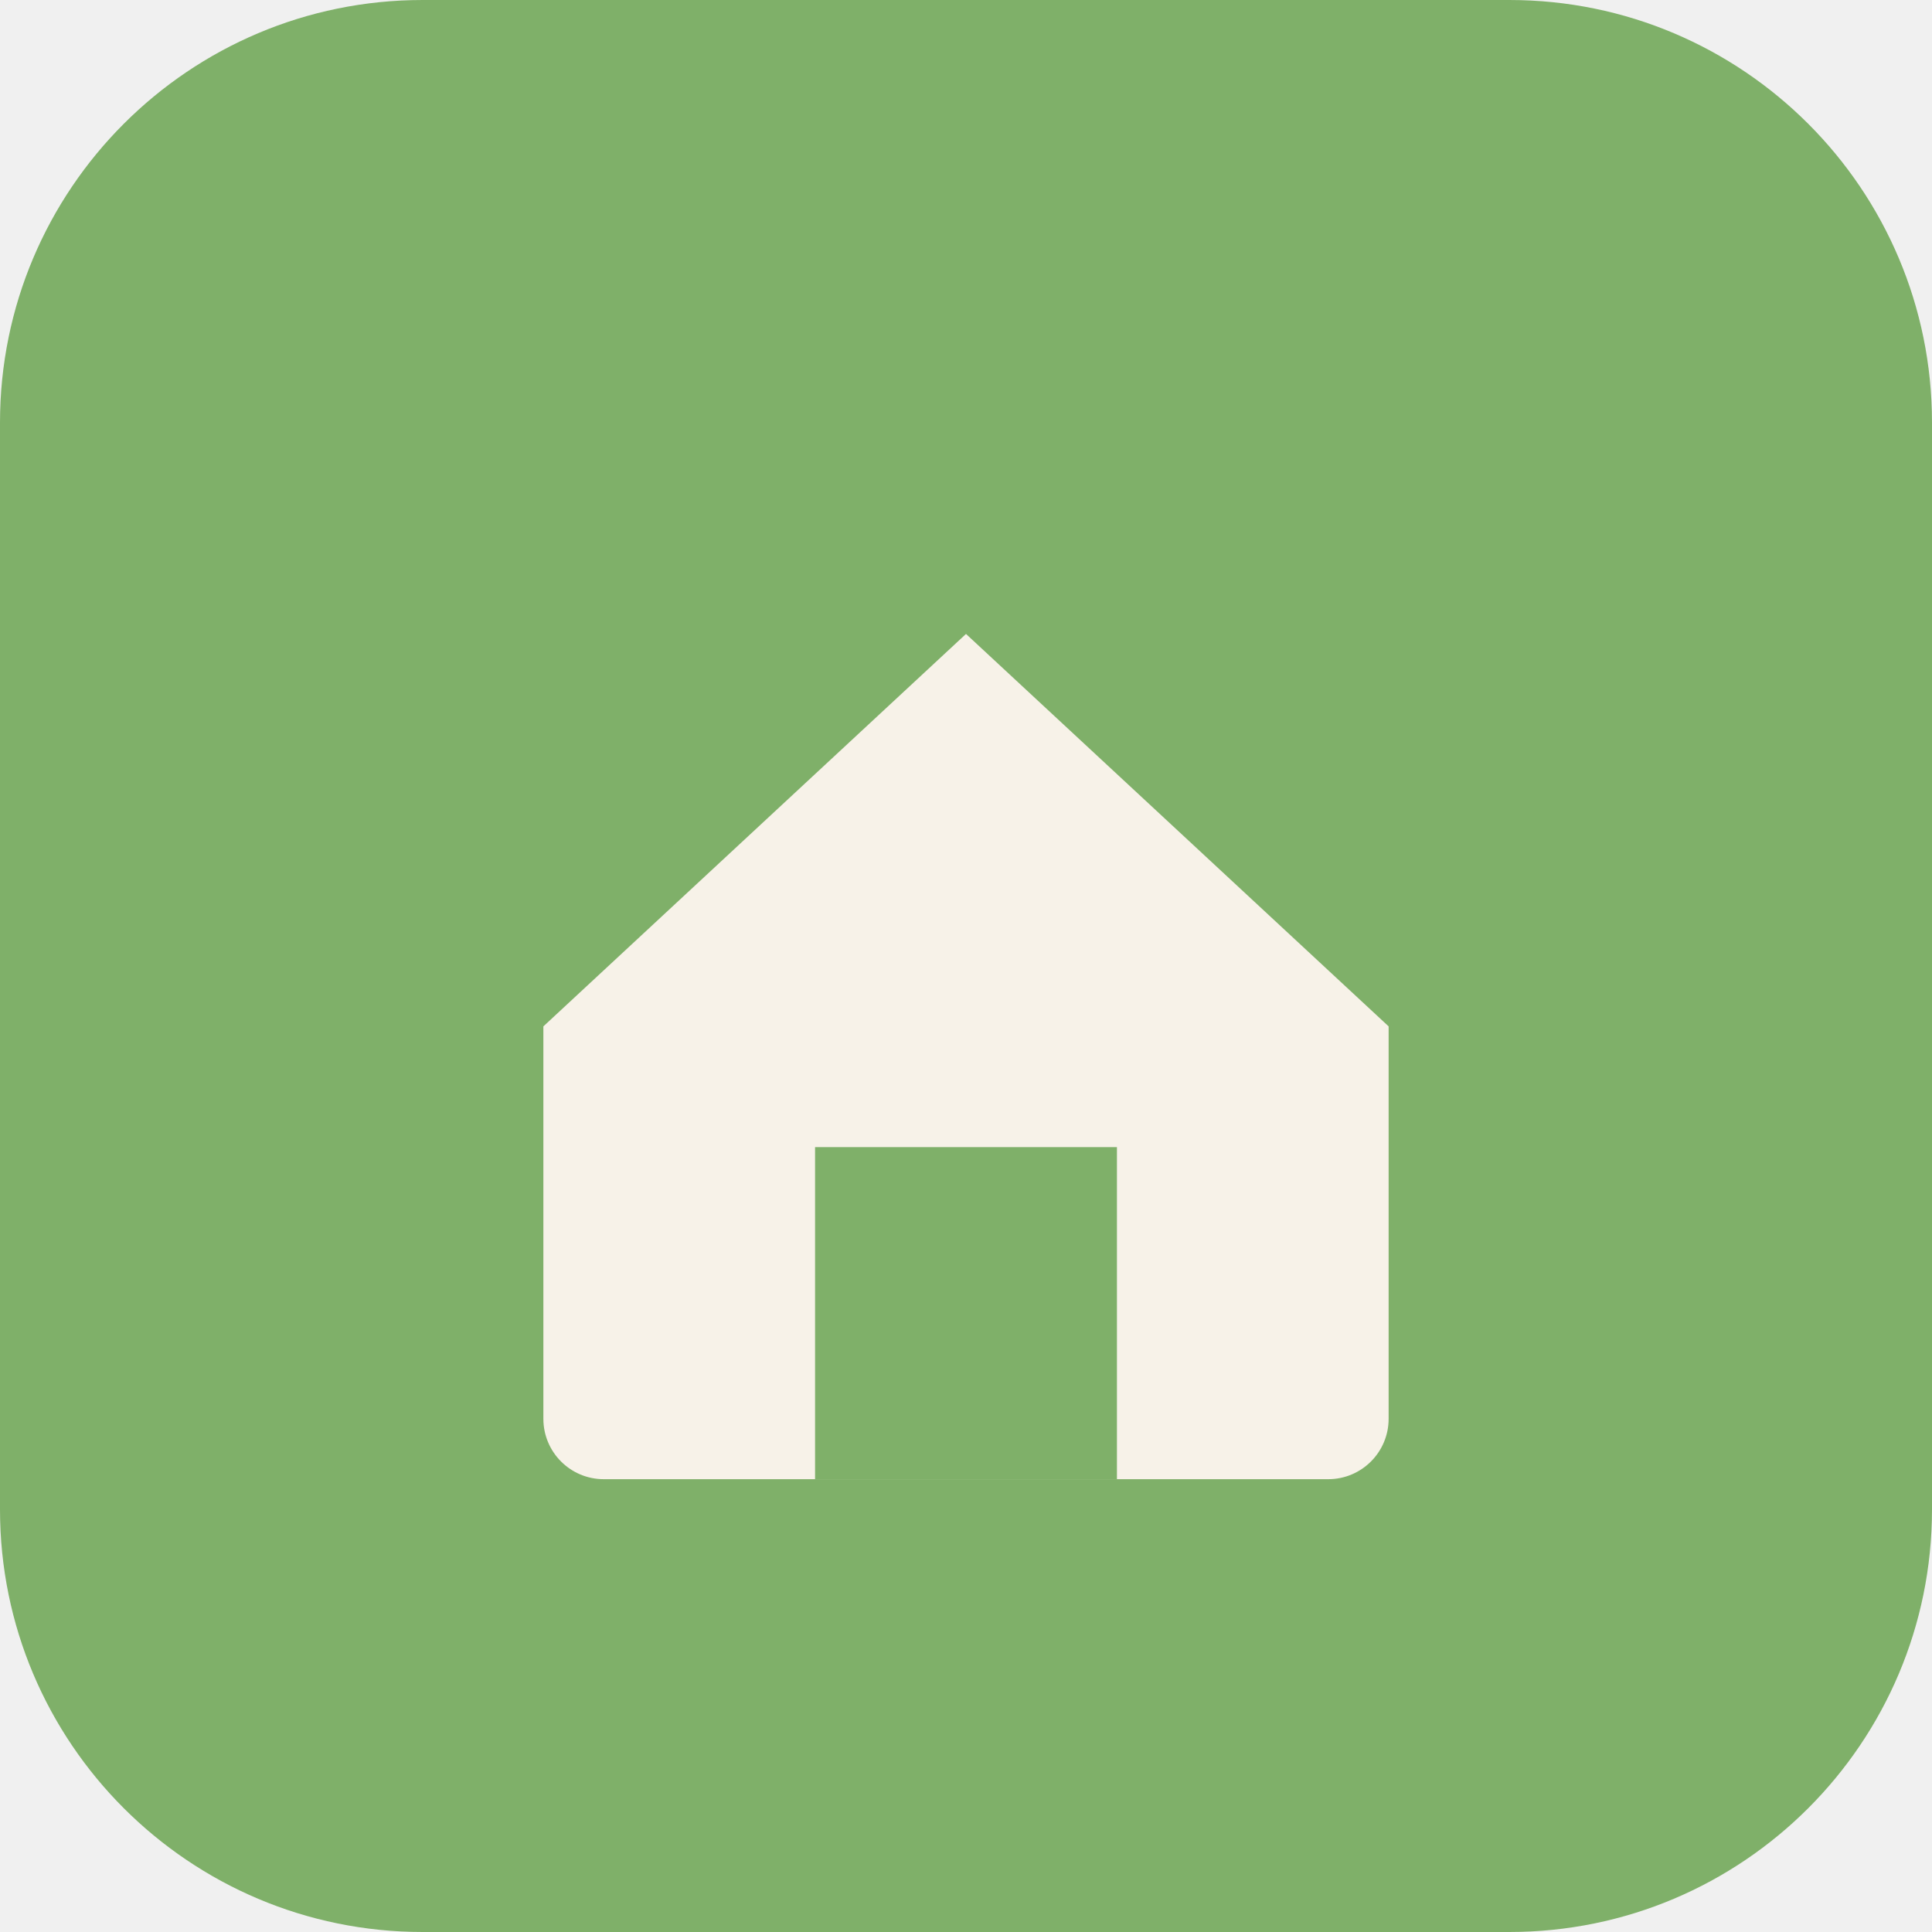
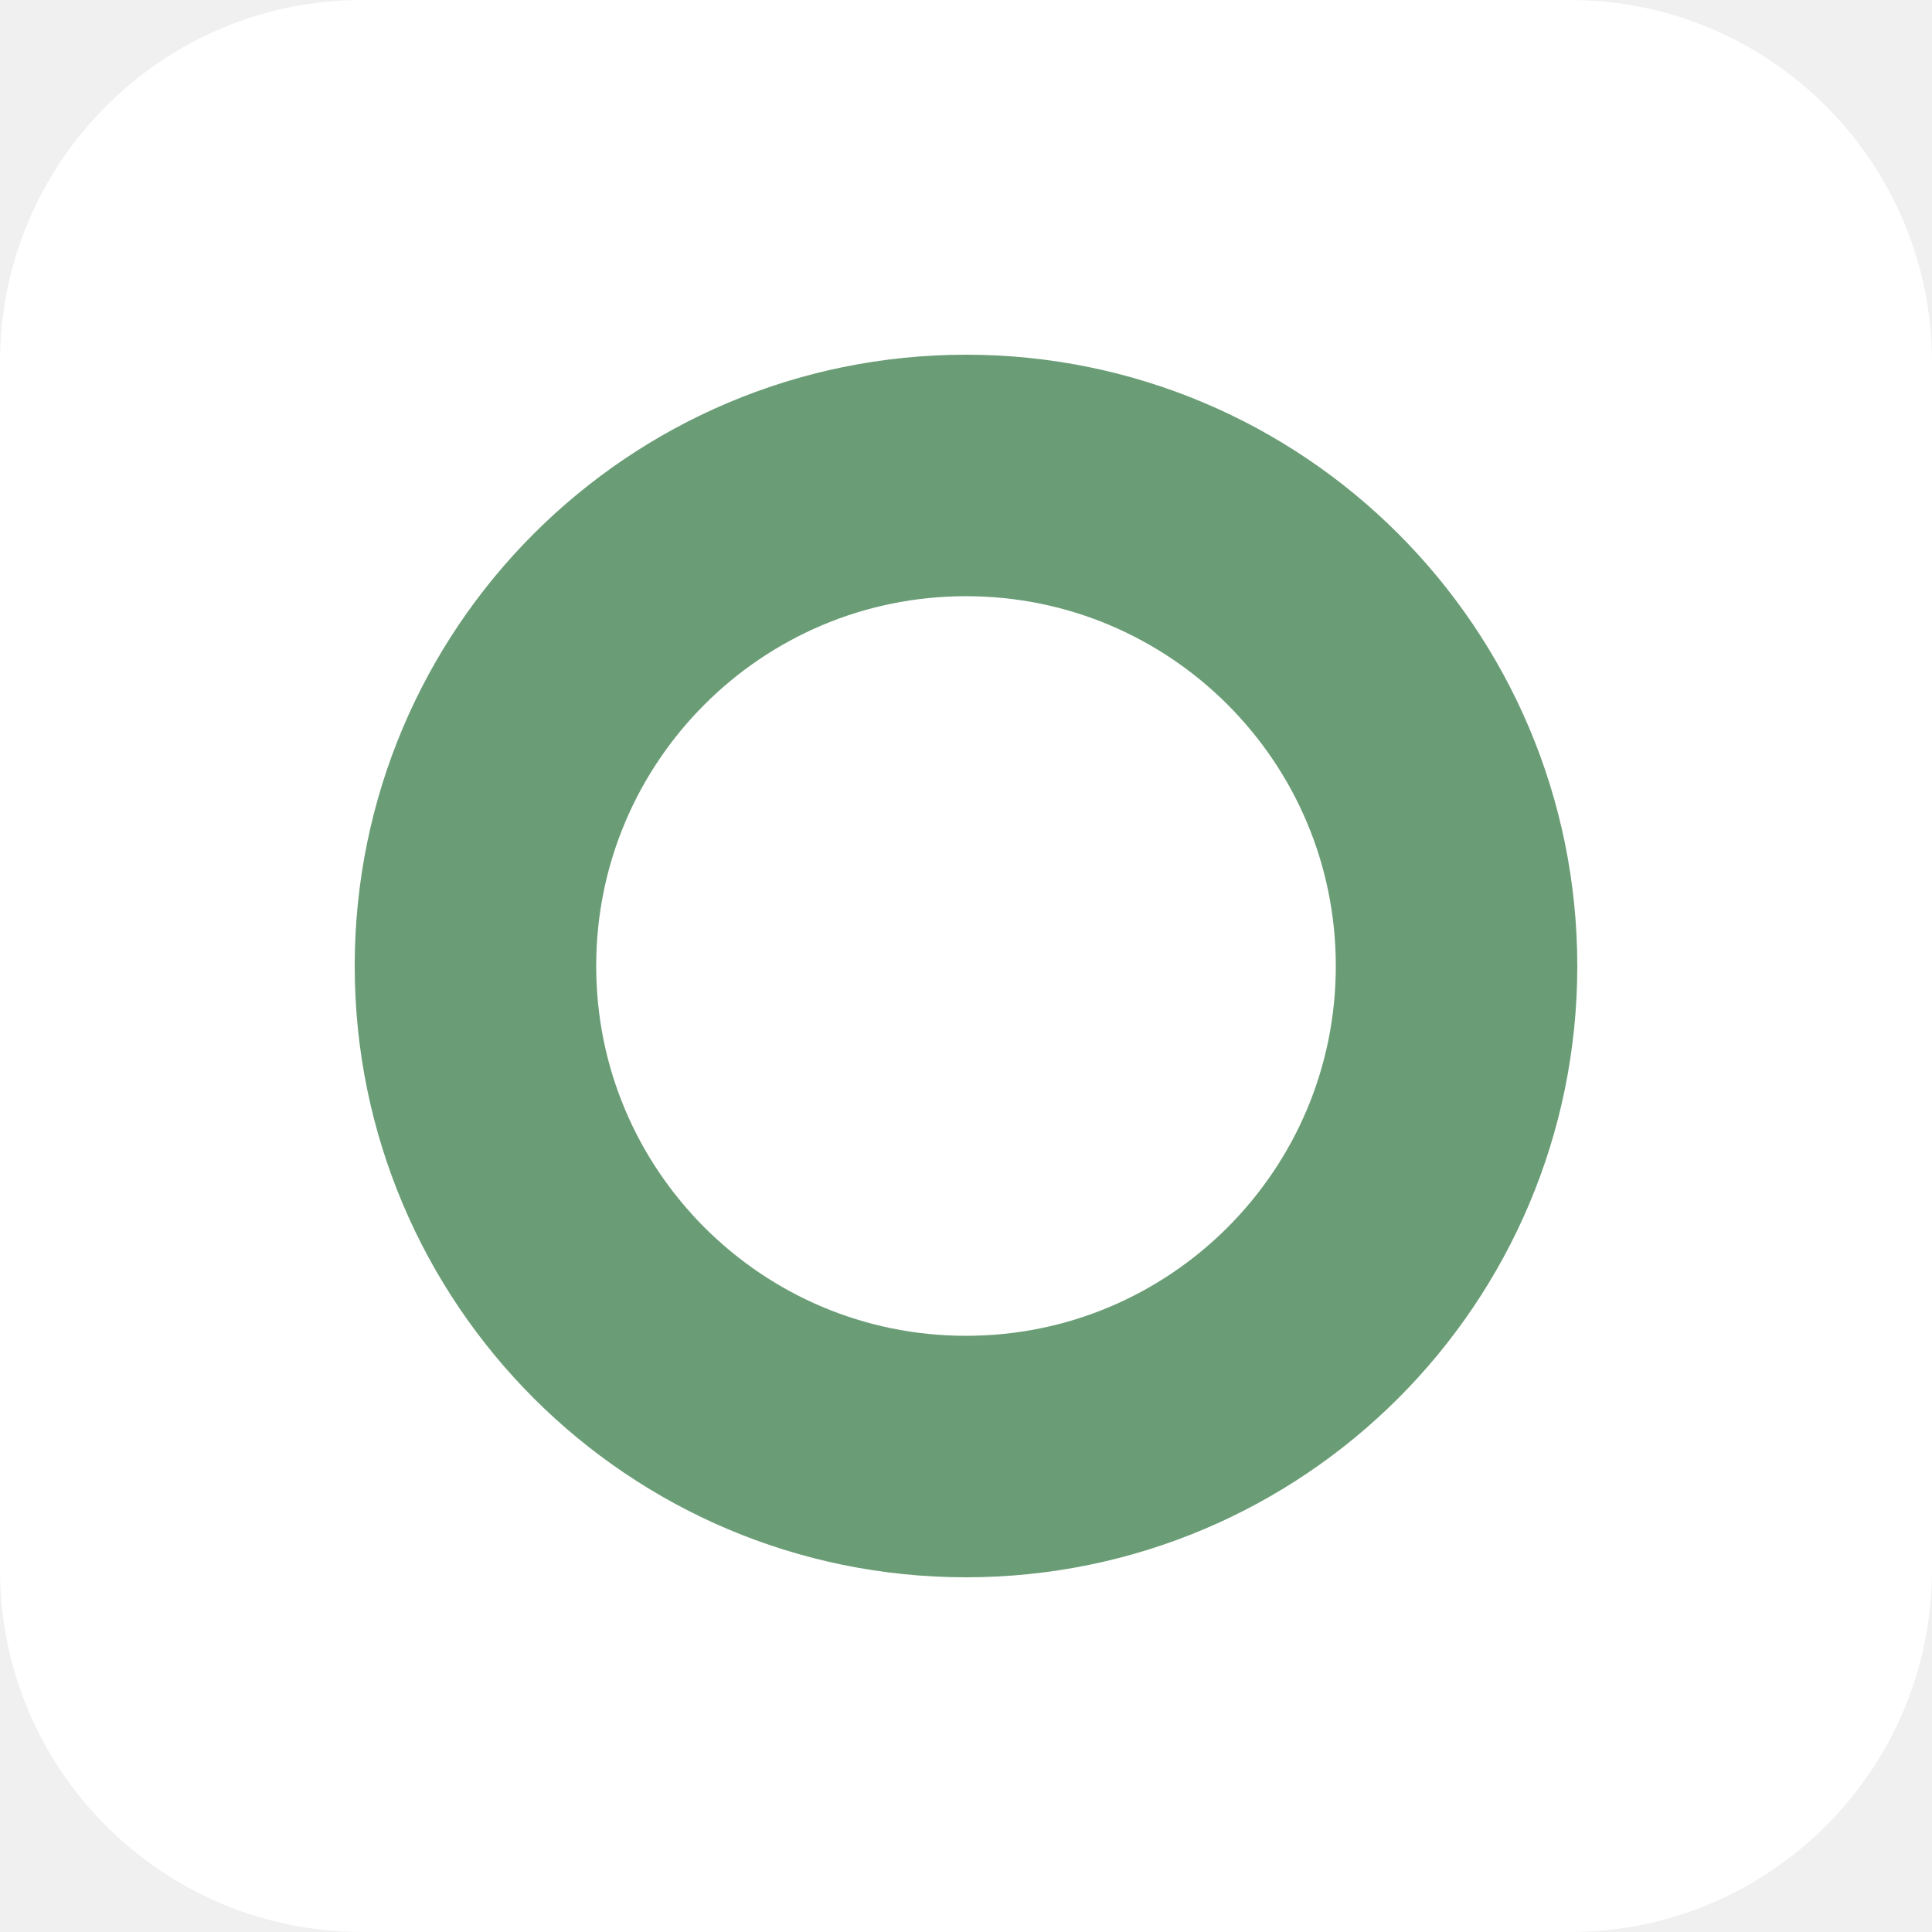
- <svg xmlns="http://www.w3.org/2000/svg" viewBox="0 0 64 64">
-   <rect width="64" height="64" rx="14" fill="#7fb069" />
-   <path d="M18 34 32 21l14 13v13a2 2 0 0 1-2 2H20a2 2 0 0 1-2-2V34Z" fill="#f7f2e8" />
-   <path d="M27 49V38h10v11" fill="#7fb069" />
+ <svg xmlns="http://www.w3.org/2000/svg" viewBox="0 0 512 512">
+   <rect width="512" height="512" rx="96" fill="#ffffff" />
+   <circle cx="256" cy="256" r="130" fill="none" stroke="#6a9d76" stroke-width="64" />
</svg>
